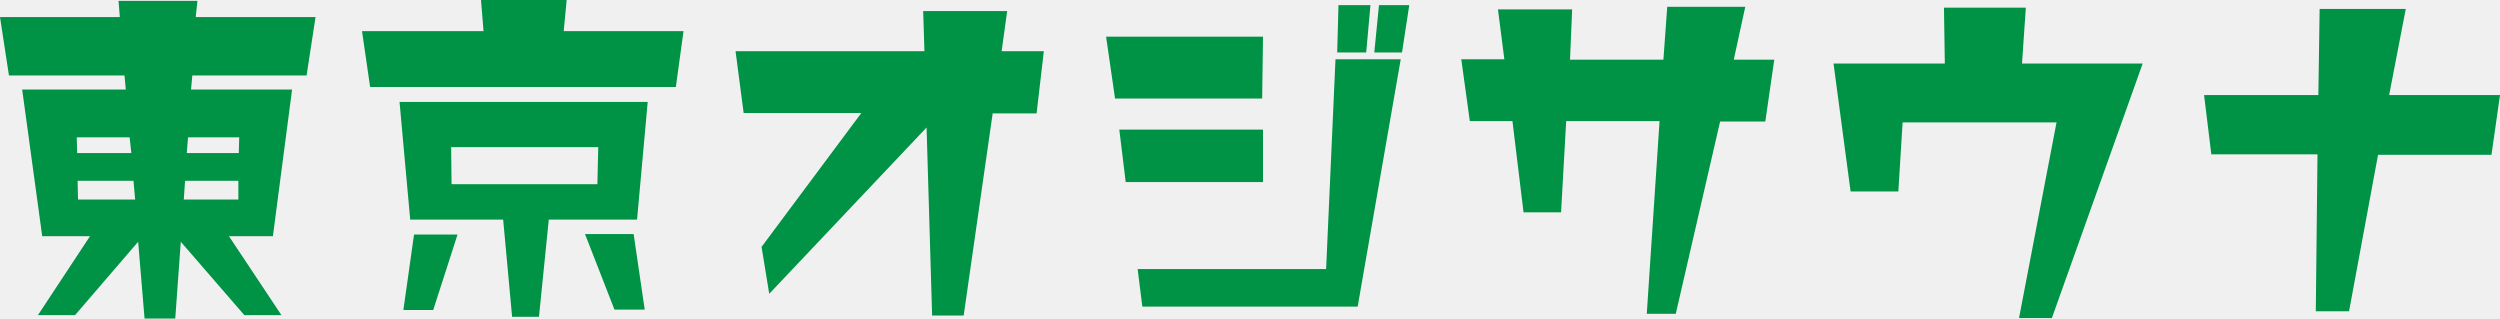
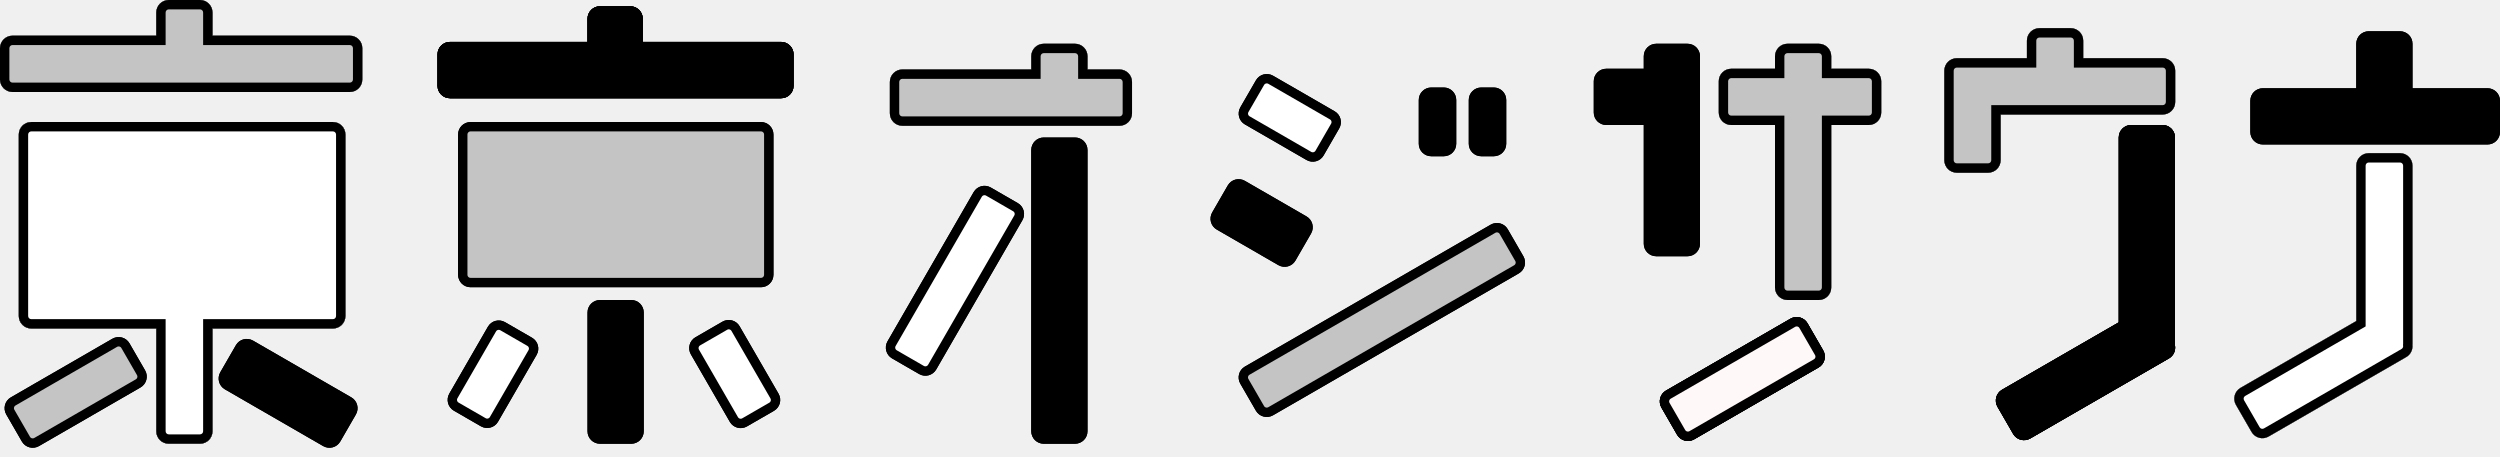
- <svg xmlns="http://www.w3.org/2000/svg" version="1.1" id="レイヤー_1" x="0px" y="0px" viewBox="0 0 586.3 74.7" style="enable-background:new 0 0 586.3 74.7;" xml:space="preserve">
-   <style type="text/css">
- 	.st0{fill:#009245;}
- </style>
-   <g>
-     <path class="st0" d="M71.9,17.7H45.1L44.8,21h23.7L64,55.4H53.7l12.3,18.5h-8.7L42.4,56.7l-1.3,18h-7.2l-1.5-18L17.6,73.9H8.9   l12.2-18.5H9.9L5.2,21h24.3l-0.3-3.3H2.1L0,4h28.1l-0.3-3.8h18.5L45.9,4h28.1L71.9,17.7z M30.4,32.2H18l0.1,3.7h12.7L30.4,32.2z    M31.3,42.4H18.2l0.1,4.4h13.4L31.3,42.4z M43.4,42.4l-0.3,4.4h12.8v-4.4H43.4z M44.1,32.2l-0.3,3.7H56l0.1-3.7H44.1z" />
-     <path class="st0" d="M84.9,7.3h28.5L112.8,0h20.1l-0.7,7.3h28.1l-1.8,13.1H86.8L84.9,7.3z M151.9,23.9l-2.5,27.6h-20.7l-2.3,22.8   h-6.3l-2.1-22.8H96.2l-2.5-27.6H151.9z M94.6,72.7l2.5-17.7h10.2l-5.7,17.7H94.6z M140.3,34.5h-34.5l0.1,8.7h34.2L140.3,34.5z    M148.6,54.9l2.6,17.7h-7.1l-6.9-17.7H148.6z" />
-     <path class="st0" d="M243.1,26.6h-10.3L226,74h-7.4l-1.3-44.1l-36.9,39l-1.8-11l23.4-31.4h-27.6L172.5,12h44.3l-0.3-9.4h19.7   l-1.3,9.4h9.9L243.1,26.6z" />
-     <path class="st0" d="M296,23.1h-34.5l-2.1-14.5h36.8L296,23.1z M264,42.7l-1.5-12.3h33.7v12.3H264z M318.4,71.9h-50.5l-1.1-8.8   h44.2l2.2-49.2h15.3L318.4,71.9z M320.4,12.3h-6.8l0.3-11.1h7.5L320.4,12.3z M328.8,12.3h-6.5l1.1-11.1h7.1L328.8,12.3z" />
-     <path class="st0" d="M414,28.5h-10.6L393,73.6h-6.8l3-45.2h-21.9l-1.2,21.4h-8.8l-2.6-21.4h-10l-2-14.5h10.1l-1.5-11.7h17.4   L368.2,14h21.9L391,1.6h18.3L406.6,14h9.5L414,28.5z" />
-     <path class="st0" d="M481.2,74.6h-7.7l8.8-45.9h-36.1l-1,16.2H434L430,14.9h26.1l-0.2-13.1h19.2l-0.9,13.1h28.3L481.2,74.6z" />
-     <path class="st0" d="M584.3,36.3h-26.6L550.9,73h-7.8l0.4-36.8h-24.9l-1.7-13.9h26.8l0.3-20.2h20.2l-3.9,20.2h26L584.3,36.3z" />
-   </g>
+ <svg xmlns="http://www.w3.org/2000/svg" width="400" height="73" viewBox="0 0 400 73" fill="none">
+   <mask id="path-1-inside-1" fill="white">
+     <path fill-rule="evenodd" clip-rule="evenodd" d="M27 0C25.895 0 25 0.895 25 2V5.707H2C0.895 5.707 0 6.602 0 7.707V12.718C0 13.823 0.895 14.718 2 14.718H55.972C57.076 14.718 57.972 13.823 57.972 12.718V7.707C57.972 6.602 57.076 5.707 55.972 5.707H34V2C34 0.895 33.105 0 32 0H27Z" />
+   </mask>
+   <path fill-rule="evenodd" clip-rule="evenodd" d="M27 0C25.895 0 25 0.895 25 2V5.707H2C0.895 5.707 0 6.602 0 7.707V12.718C0 13.823 0.895 14.718 2 14.718H55.972C57.076 14.718 57.972 13.823 57.972 12.718V7.707C57.972 6.602 57.076 5.707 55.972 5.707H34V2C34 0.895 33.105 0 32 0H27Z" fill="#C4C4C4" />
+   <path d="M25 5.707V7.207H26.5V5.707H25ZM34 5.707H32.5V7.207H34V5.707ZM26.5 2C26.5 1.724 26.724 1.5 27 1.5V-1.5C25.067 -1.5 23.5 0.067 23.5 2H26.5ZM26.5 5.707V2H23.5V5.707H26.5ZM2 7.207H25V4.207H2V7.207ZM1.5 7.707C1.5 7.431 1.724 7.207 2 7.207V4.207C0.067 4.207 -1.5 5.774 -1.5 7.707H1.5ZM1.5 12.718V7.707H-1.5V12.718H1.5ZM2 13.218C1.724 13.218 1.5 12.994 1.5 12.718H-1.5C-1.5 14.651 0.067 16.218 2 16.218V13.218ZM55.972 13.218H2V16.218H55.972V13.218ZM56.472 12.718C56.472 12.994 56.248 13.218 55.972 13.218V16.218C57.905 16.218 59.472 14.651 59.472 12.718H56.472ZM56.472 7.707V12.718H59.472V7.707H56.472ZM55.972 7.207C56.248 7.207 56.472 7.431 56.472 7.707H59.472C59.472 5.774 57.905 4.207 55.972 4.207V7.207ZM34 7.207H55.972V4.207H34V7.207ZM32.5 2V5.707H35.5V2H32.5ZM32 1.5C32.276 1.5 32.5 1.724 32.5 2H35.5C35.5 0.067 33.933 -1.5 32 -1.5V1.5ZM27 1.5H32V-1.5H27V1.5Z" fill="black" mask="url(#path-1-inside-1)" />
+   <mask id="path-3-inside-2" fill="white">
+     <path fill-rule="evenodd" clip-rule="evenodd" d="M5.004 19.524C3.899 19.524 3.004 20.42 3.004 21.524V50.565C3.004 51.67 3.899 52.565 5.004 52.565H25V69C25 70.105 25.895 71 27 71H32C33.105 71 34 70.105 34 69V52.565H53.268C54.373 52.565 55.268 51.67 55.268 50.565V21.524C55.268 20.42 54.373 19.524 53.268 19.524H5.004Z" />
+   </mask>
+   <path fill-rule="evenodd" clip-rule="evenodd" d="M5.004 19.524C3.899 19.524 3.004 20.42 3.004 21.524V50.565C3.004 51.67 3.899 52.565 5.004 52.565H25V69C25 70.105 25.895 71 27 71H32C33.105 71 34 70.105 34 69V52.565H53.268C54.373 52.565 55.268 51.67 55.268 50.565V21.524C55.268 20.42 54.373 19.524 53.268 19.524H5.004Z" fill="black" />
+   <path d="M25 52.565H26.5V51.065H25V52.565ZM34 52.565V51.065H32.5V52.565H34ZM4.504 21.524C4.504 21.248 4.728 21.024 5.004 21.024V18.024C3.071 18.024 1.504 19.591 1.504 21.524H4.504ZM4.504 50.565V21.524H1.504V50.565H4.504ZM5.004 51.065C4.728 51.065 4.504 50.841 4.504 50.565H1.504C1.504 52.498 3.071 54.065 5.004 54.065V51.065ZM25 51.065H5.004V54.065H25V51.065ZM26.5 69V52.565H23.5V69H26.5ZM27 69.5C26.724 69.5 26.5 69.276 26.5 69H23.5C23.5 70.933 25.067 72.5 27 72.5V69.5ZM32 69.5H27V72.5H32V69.5ZM32.5 69C32.5 69.276 32.276 69.5 32 69.5V72.5C33.933 72.5 35.5 70.933 35.5 69H32.5ZM32.5 52.565V69H35.5V52.565H32.5ZM53.268 51.065H34V54.065H53.268V51.065ZM53.768 50.565C53.768 50.841 53.544 51.065 53.268 51.065V54.065C55.201 54.065 56.768 52.498 56.768 50.565H53.768ZM53.768 21.524V50.565H56.768V21.524H53.768ZM53.268 21.024C53.544 21.024 53.768 21.248 53.768 21.524H56.768C56.768 19.591 55.201 18.024 53.268 18.024V21.024ZM5.004 21.024H53.268V18.024H5.004V21.024Z" fill="black" mask="url(#path-3-inside-2)" />
+   <mask id="path-5-inside-3" fill="white">
+     <path fill-rule="evenodd" clip-rule="evenodd" d="M174 11.114H179.124C180.229 11.114 181.124 12.009 181.124 13.114V18.125C181.124 19.23 180.229 20.125 179.124 20.125H144.376C143.272 20.125 142.376 19.23 142.376 18.125V13.114C142.376 12.009 143.272 11.114 144.376 11.114H165V9C165 7.895 165.895 7 167 7H172C173.105 7 174 7.895 174 9V11.114Z" />
+   </mask>
+   <path fill-rule="evenodd" clip-rule="evenodd" d="M174 11.114H179.124C180.229 11.114 181.124 12.009 181.124 13.114V18.125C181.124 19.23 180.229 20.125 179.124 20.125H144.376C143.272 20.125 142.376 19.23 142.376 18.125V13.114C142.376 12.009 143.272 11.114 144.376 11.114H165V9C165 7.895 165.895 7 167 7H172C173.105 7 174 7.895 174 9V11.114Z" fill="#C4C4C4" />
+   <path d="M174 11.114H172.5V12.614H174V11.114ZM165 11.114V12.614H166.5V11.114H165ZM174 12.614H179.124V9.614H174V12.614ZM179.124 12.614C179.4 12.614 179.624 12.838 179.624 13.114H182.624C182.624 11.181 181.057 9.614 179.124 9.614V12.614ZM179.624 13.114V18.125H182.624V13.114H179.624ZM179.624 18.125C179.624 18.401 179.4 18.625 179.124 18.625V21.625C181.057 21.625 182.624 20.058 182.624 18.125H179.624ZM179.124 18.625H144.376V21.625H179.124V18.625ZM144.376 18.625C144.1 18.625 143.876 18.401 143.876 18.125H140.876C140.876 20.058 142.443 21.625 144.376 21.625V18.625ZM143.876 18.125V13.114H140.876V18.125H143.876ZM143.876 13.114C143.876 12.838 144.1 12.614 144.376 12.614V9.614C142.443 9.614 140.876 11.181 140.876 13.114H143.876ZM144.376 12.614H165V9.614H144.376V12.614ZM166.5 11.114V9H163.5V11.114H166.5ZM166.5 9C166.5 8.724 166.724 8.5 167 8.5V5.5C165.067 5.5 163.5 7.067 163.5 9H166.5ZM167 8.5H172V5.5H167V8.5ZM172 8.5C172.276 8.5 172.5 8.724 172.5 9H175.5C175.5 7.067 173.933 5.5 172 5.5V8.5ZM172.5 9V11.114H175.5V9H172.5Z" fill="black" mask="url(#path-5-inside-3)" />
+   <rect x="165.75" y="70.25" width="47.5" height="7.5" rx="1.25" transform="rotate(-90 165.75 70.25)" fill="black" stroke="black" stroke-width="1.5" />
+   <mask id="path-8-inside-4" fill="white">
+     <path fill-rule="evenodd" clip-rule="evenodd" d="M284 46C284 47.105 284.895 48 286 48H291C292.105 48 293 47.105 293 46V20H299C300.105 20 301 19.105 301 18V13C301 11.895 300.105 11 299 11H293V9C293 7.895 292.105 7 291 7H286C284.895 7 284 7.895 284 9V11H277C275.895 11 275 11.895 275 13V18C275 19.105 275.895 20 277 20H284V46Z" />
+   </mask>
+   <path fill-rule="evenodd" clip-rule="evenodd" d="M284 46C284 47.105 284.895 48 286 48H291C292.105 48 293 47.105 293 46V20H299C300.105 20 301 19.105 301 18V13C301 11.895 300.105 11 299 11H293V9C293 7.895 292.105 7 291 7H286C284.895 7 284 7.895 284 9V11H277C275.895 11 275 11.895 275 13V18C275 19.105 275.895 20 277 20H284V46Z" fill="#C4C4C4" />
+   <path d="M293 20V18.5H291.5V20H293ZM293 11H291.5V12.5H293V11ZM284 11V12.5H285.5V11H284ZM284 20H285.5V18.5H284V20ZM286 46.5C285.724 46.5 285.5 46.276 285.5 46H282.5C282.5 47.933 284.067 49.5 286 49.5V46.5ZM291 46.5H286V49.5H291V46.5ZM291.5 46C291.5 46.276 291.276 46.5 291 46.5V49.5C292.933 49.5 294.5 47.933 294.5 46H291.5ZM291.5 20V46H294.5V20H291.5ZM299 18.5H293V21.5H299V18.5ZM299.5 18C299.5 18.276 299.276 18.5 299 18.5V21.5C300.933 21.5 302.5 19.933 302.5 18H299.5ZM299.5 13V18H302.5V13H299.5ZM299 12.5C299.276 12.5 299.5 12.724 299.5 13H302.5C302.5 11.067 300.933 9.5 299 9.5V12.5ZM293 12.5H299V9.5H293V12.5ZM291.5 9V11H294.5V9H291.5ZM291 8.5C291.276 8.5 291.5 8.724 291.5 9H294.5C294.5 7.067 292.933 5.5 291 5.5V8.5ZM286 8.5H291V5.5H286V8.5ZM285.5 9C285.5 8.724 285.724 8.5 286 8.5V5.5C284.067 5.5 282.5 7.067 282.5 9H285.5ZM285.5 11V9H282.5V11H285.5ZM277 12.5H284V9.5H277V12.5ZM276.5 13C276.5 12.724 276.724 12.5 277 12.5V9.5C275.067 9.5 273.5 11.067 273.5 13H276.5ZM276.5 18V13H273.5V18H276.5ZM277 18.5C276.724 18.5 276.5 18.276 276.5 18H273.5C273.5 19.933 275.067 21.5 277 21.5V18.5ZM284 18.5H277V21.5H284V18.5ZM285.5 46V20H282.5V46H285.5Z" fill="black" mask="url(#path-8-inside-4)" />
+   <rect x="255.75" y="11.75" width="12.5" height="7.5" rx="1.25" fill="black" stroke="black" stroke-width="1.5" />
+   <rect x="263.75" y="40.25" width="32.5" height="7.5" rx="1.25" transform="rotate(-90 263.75 40.25)" fill="black" stroke="black" stroke-width="1.5" />
+   <rect x="197.722" y="28.959" width="13.886" height="7.5" rx="1.25" transform="rotate(30 197.722 28.9591)" fill="black" stroke="black" stroke-width="1.5" />
+   <rect x="202.227" y="12.138" width="13.886" height="7.5" rx="1.25" transform="rotate(30 202.227 12.1383)" fill="white" stroke="black" stroke-width="1.5" />
+   <mask id="path-14-inside-5" fill="white">
+     <path fill-rule="evenodd" clip-rule="evenodd" d="M326.288 18.323C326.294 18.323 326.3 18.323 326.306 18.323H331.317C331.323 18.323 331.329 18.323 331.335 18.323H346.036C347.14 18.323 348.036 17.427 348.036 16.323V11.312C348.036 10.207 347.14 9.311 346.036 9.311H333.317V6.506C333.317 5.401 332.422 4.506 331.317 4.506H326.306C325.202 4.506 324.306 5.401 324.306 6.506V9.311H313.09C311.985 9.311 311.09 10.207 311.09 11.312V11.312V16.323V25.634C311.09 26.739 311.985 27.634 313.09 27.634H318.101C319.206 27.634 320.101 26.739 320.101 25.634V18.323H326.288Z" />
+   </mask>
+   <path fill-rule="evenodd" clip-rule="evenodd" d="M326.288 18.323C326.294 18.323 326.3 18.323 326.306 18.323H331.317C331.323 18.323 331.329 18.323 331.335 18.323H346.036C347.14 18.323 348.036 17.427 348.036 16.323V11.312C348.036 10.207 347.14 9.311 346.036 9.311H333.317V6.506C333.317 5.401 332.422 4.506 331.317 4.506H326.306C325.202 4.506 324.306 5.401 324.306 6.506V9.311H313.09C311.985 9.311 311.09 10.207 311.09 11.312V11.312V16.323V25.634C311.09 26.739 311.985 27.634 313.09 27.634H318.101C319.206 27.634 320.101 26.739 320.101 25.634V18.323H326.288Z" fill="#C4C4C4" />
+   <path d="M326.288 18.323L326.301 16.823H326.288V18.323ZM331.335 18.323V16.823L331.322 16.823L331.335 18.323ZM333.317 9.311H331.817V10.812H333.317V9.311ZM324.306 9.311V10.812H325.806V9.311H324.306ZM320.101 18.323V16.823H318.601V18.323H320.101ZM326.306 16.823C326.305 16.823 326.303 16.823 326.301 16.823L326.275 19.823C326.286 19.823 326.296 19.823 326.306 19.823V16.823ZM331.317 16.823H326.306V19.823H331.317V16.823ZM331.322 16.823C331.321 16.823 331.319 16.823 331.317 16.823V19.823C331.328 19.823 331.338 19.823 331.348 19.823L331.322 16.823ZM331.335 19.823H346.036V16.823H331.335V19.823ZM346.036 19.823C347.969 19.823 349.536 18.256 349.536 16.323H346.536C346.536 16.599 346.312 16.823 346.036 16.823V19.823ZM349.536 16.323V11.312H346.536V16.323H349.536ZM349.536 11.312C349.536 9.378 347.969 7.811 346.036 7.811V10.812C346.312 10.812 346.536 11.035 346.536 11.312H349.536ZM346.036 7.811H333.317V10.812H346.036V7.811ZM331.817 6.506V9.311H334.817V6.506H331.817ZM331.317 6.006C331.593 6.006 331.817 6.229 331.817 6.506H334.817C334.817 4.573 333.25 3.006 331.317 3.006V6.006ZM326.306 6.006H331.317V3.006H326.306V6.006ZM325.806 6.506C325.806 6.229 326.03 6.006 326.306 6.006V3.006C324.373 3.006 322.806 4.573 322.806 6.506H325.806ZM325.806 9.311V6.506H322.806V9.311H325.806ZM324.306 7.811H313.09V10.812H324.306V7.811ZM313.09 7.811C311.157 7.811 309.59 9.378 309.59 11.312H312.59C312.59 11.035 312.814 10.812 313.09 10.812V7.811ZM309.59 11.312V11.312H312.59V11.312H309.59ZM309.59 11.312V16.323H312.59V11.312H309.59ZM309.59 16.323V25.634H312.59V16.323H309.59ZM309.59 25.634C309.59 27.567 311.157 29.134 313.09 29.134V26.134C312.814 26.134 312.59 25.91 312.59 25.634H309.59ZM313.09 29.134H318.101V26.134H313.09V29.134ZM318.101 29.134C320.034 29.134 321.601 27.567 321.601 25.634H318.601C318.601 25.91 318.377 26.134 318.101 26.134V29.134ZM321.601 25.634V18.323H318.601V25.634H321.601ZM320.101 19.823H326.288V16.823H320.101V19.823Z" fill="black" mask="url(#path-14-inside-5)" />
+   <rect x="142.025" y="56.072" width="30.077" height="7.5" rx="1.25" transform="rotate(-60 142.025 56.0717)" fill="white" stroke="black" stroke-width="1.5" />
+   <rect x="265.857" y="63.764" width="25.486" height="7.511" rx="1.25" transform="rotate(-30 265.857 63.7643)" fill="black" stroke="black" stroke-width="1.5" />
+   <rect x="265.857" y="63.764" width="25.486" height="7.5" rx="1.25" transform="rotate(-30 265.857 63.7643)" fill="#FFF8F8" stroke="black" stroke-width="1.5" />
+   <rect x="198.472" y="59.929" width="47.915" height="7.5" rx="1.25" transform="rotate(-30 198.472 59.9295)" fill="#C4C4C4" stroke="black" stroke-width="1.5" />
+   <mask id="path-20-inside-6" fill="white">
+     <path fill-rule="evenodd" clip-rule="evenodd" d="M347.988 55.218C348.154 56.037 347.791 56.906 347.027 57.347L324.837 70.158C323.88 70.711 322.657 70.383 322.105 69.426L319.599 65.087C319.047 64.13 319.375 62.907 320.331 62.355L339 51.576V22C339 20.895 339.895 20 341 20H346C347.105 20 348 20.895 348 22V55C348 55.074 347.996 55.146 347.988 55.218Z" />
+   </mask>
+   <path fill-rule="evenodd" clip-rule="evenodd" d="M347.988 55.218C348.154 56.037 347.791 56.906 347.027 57.347L324.837 70.158C323.88 70.711 322.657 70.383 322.105 69.426L319.599 65.087C319.047 64.13 319.375 62.907 320.331 62.355L339 51.576V22C339 20.895 339.895 20 341 20H346C347.105 20 348 20.895 348 22V55C348 55.074 347.996 55.146 347.988 55.218Z" fill="black" />
+   <path d="M347.988 55.218L346.497 55.056L346.472 55.288L346.518 55.516L347.988 55.218ZM347.027 57.347L346.277 56.047L346.277 56.047L347.027 57.347ZM324.837 70.158L325.587 71.457L325.587 71.457L324.837 70.158ZM322.105 69.426L323.404 68.676L323.404 68.676L322.105 69.426ZM319.599 65.087L318.3 65.837L318.3 65.837L319.599 65.087ZM320.331 62.355L321.081 63.654L321.081 63.654L320.331 62.355ZM339 51.576L339.75 52.875L340.5 52.442V51.576H339ZM346.518 55.516C346.56 55.722 346.466 55.938 346.277 56.047L347.777 58.646C349.116 57.873 349.748 56.352 349.458 54.92L346.518 55.516ZM346.277 56.047L324.087 68.859L325.587 71.457L347.777 58.646L346.277 56.047ZM324.087 68.859C323.848 68.997 323.542 68.915 323.404 68.676L320.806 70.176C321.772 71.85 323.913 72.424 325.587 71.457L324.087 68.859ZM323.404 68.676L320.898 64.337L318.3 65.837L320.806 70.176L323.404 68.676ZM320.898 64.337C320.76 64.097 320.842 63.792 321.081 63.654L319.581 61.056C317.907 62.022 317.334 64.162 318.3 65.837L320.898 64.337ZM321.081 63.654L339.75 52.875L338.25 50.277L319.581 61.056L321.081 63.654ZM340.5 51.576V22H337.5V51.576H340.5ZM340.5 22C340.5 21.724 340.724 21.5 341 21.5V18.5C339.067 18.5 337.5 20.067 337.5 22H340.5ZM341 21.5H346V18.5H341V21.5ZM346 21.5C346.276 21.5 346.5 21.724 346.5 22H349.5C349.5 20.067 347.933 18.5 346 18.5V21.5ZM346.5 22V55H349.5V22H346.5ZM346.5 55C346.5 55.02 346.499 55.038 346.497 55.056L349.48 55.38C349.493 55.255 349.5 55.128 349.5 55H346.5Z" fill="black" mask="url(#path-20-inside-6)" />
+   <rect x="360.801" y="14.868" width="38.449" height="7.5" rx="1.25" fill="black" stroke="black" stroke-width="1.5" />
+   <rect x="377.75" y="19.25" width="13.5" height="7.5" rx="1.25" transform="rotate(-90 377.75 19.25)" fill="black" stroke="black" stroke-width="1.5" />
+   <mask id="path-24-inside-7" fill="white">
+     <path fill-rule="evenodd" clip-rule="evenodd" d="M377 51.361V26.5C377 25.395 377.895 24.5 379 24.5H384C385.105 24.5 386 25.395 386 26.5V55C386 55.063 385.997 55.125 385.991 55.186C386.073 55.949 385.71 56.724 385.002 57.133L362.979 69.848C362.022 70.401 360.799 70.073 360.247 69.116L357.747 64.786C357.194 63.83 357.522 62.606 358.479 62.054L377 51.361Z" />
+   </mask>
+   <path fill-rule="evenodd" clip-rule="evenodd" d="M377 51.361V26.5C377 25.395 377.895 24.5 379 24.5H384C385.105 24.5 386 25.395 386 26.5V55C386 55.063 385.997 55.125 385.991 55.186C386.073 55.949 385.71 56.724 385.002 57.133L362.979 69.848C362.022 70.401 360.799 70.073 360.247 69.116L357.747 64.786C357.194 63.83 357.522 62.606 358.479 62.054L377 51.361Z" fill="#C4C4C4" />
+   <path d="M377 51.361L377.75 52.66L378.5 52.227V51.361H377ZM385.991 55.186L384.498 55.048L384.484 55.197L384.5 55.346L385.991 55.186ZM385.002 57.133L384.252 55.834L384.252 55.834L385.002 57.133ZM362.979 69.848L363.729 71.147L363.729 71.147L362.979 69.848ZM360.247 69.116L358.948 69.866L358.948 69.866L360.247 69.116ZM357.747 64.786L359.046 64.036L359.046 64.036L357.747 64.786ZM358.479 62.054L359.229 63.353L359.229 63.353L358.479 62.054ZM378.5 51.361V26.5H375.5V51.361H378.5ZM378.5 26.5C378.5 26.224 378.724 26 379 26V23C377.067 23 375.5 24.567 375.5 26.5H378.5ZM379 26H384V23H379V26ZM384 26C384.276 26 384.5 26.224 384.5 26.5H387.5C387.5 24.567 385.933 23 384 23V26ZM384.5 26.5V55H387.5V26.5H384.5ZM384.5 55C384.5 55.017 384.499 55.033 384.498 55.048L387.485 55.324C387.495 55.217 387.5 55.109 387.5 55H384.5ZM384.5 55.346C384.521 55.541 384.427 55.733 384.252 55.834L385.752 58.432C386.992 57.716 387.626 56.358 387.483 55.026L384.5 55.346ZM384.252 55.834L362.229 68.549L363.729 71.147L385.752 58.432L384.252 55.834ZM362.229 68.549C361.989 68.688 361.684 68.606 361.546 68.366L358.948 69.866C359.914 71.54 362.055 72.114 363.729 71.147L362.229 68.549ZM361.546 68.366L359.046 64.036L356.448 65.536L358.948 69.866L361.546 68.366ZM359.046 64.036C358.908 63.797 358.989 63.491 359.229 63.353L357.729 60.755C356.055 61.722 355.481 63.862 356.448 65.536L359.046 64.036ZM359.229 63.353L377.75 52.66L376.25 50.062L357.729 60.755L359.229 63.353Z" fill="black" mask="url(#path-24-inside-7)" />
+   <rect x="227.75" y="14.75" width="4.5" height="9.5" rx="1.25" fill="black" stroke="black" stroke-width="1.5" />
+   <rect x="235.75" y="14.75" width="4.5" height="9.5" rx="1.25" fill="black" stroke="black" stroke-width="1.5" />
+   <rect x="94.75" y="48.75" width="7.5" height="21.5" rx="1.25" fill="#C4C4C4" stroke="black" stroke-width="1.5" />
+   <rect x="74.041" y="20.274" width="48.962" height="24.933" rx="1.25" fill="#C4C4C4" stroke="black" stroke-width="1.5" />
+   <rect x="39.021" y="54.521" width="20.667" height="7.5" rx="1.25" transform="rotate(30 39.0213 54.5213)" fill="white" stroke="black" stroke-width="1.5" />
+   <rect x="1.025" y="64.854" width="21.265" height="7.5" rx="1.25" transform="rotate(-30 1.02452 64.8544)" fill="#C4C4C4" stroke="black" stroke-width="1.5" />
+   <rect x="117.058" y="51.487" width="14.975" height="7.5" rx="1.25" transform="rotate(60 117.058 51.4869)" fill="black" stroke="black" stroke-width="1.5" />
+   <rect x="71.912" y="64.435" width="14.86" height="7.5" rx="1.25" transform="rotate(-60 71.9125 64.435)" fill="white" stroke="black" stroke-width="1.5" />
+   <mask id="path-34-inside-8" fill="white">
+     <path fill-rule="evenodd" clip-rule="evenodd" d="M96 1C94.895 1 94 1.895 94 3V6.707H72C70.895 6.707 70 7.602 70 8.707V13.718C70 14.823 70.895 15.718 72 15.718H124.972C126.076 15.718 126.972 14.823 126.972 13.718V8.707C126.972 7.602 126.076 6.707 124.972 6.707H102.845V3C102.845 1.895 101.949 1 100.845 1H96Z" />
+   </mask>
+   <path fill-rule="evenodd" clip-rule="evenodd" d="M96 1C94.895 1 94 1.895 94 3V6.707H72C70.895 6.707 70 7.602 70 8.707V13.718C70 14.823 70.895 15.718 72 15.718H124.972C126.076 15.718 126.972 14.823 126.972 13.718V8.707C126.972 7.602 126.076 6.707 124.972 6.707H102.845V3C102.845 1.895 101.949 1 100.845 1H96Z" fill="black" />
+   <path d="M94 6.707V8.207H95.5V6.707H94ZM102.845 6.707H101.345V8.207H102.845V6.707ZM95.5 3C95.5 2.724 95.724 2.5 96 2.5V-0.5C94.067 -0.5 92.5 1.067 92.5 3H95.5ZM95.5 6.707V3H92.5V6.707H95.5ZM72 8.207H94V5.207H72V8.207ZM71.5 8.707C71.5 8.431 71.724 8.207 72 8.207V5.207C70.067 5.207 68.5 6.774 68.5 8.707H71.5ZM71.5 13.718V8.707H68.5V13.718H71.5ZM72 14.218C71.724 14.218 71.5 13.994 71.5 13.718H68.5C68.5 15.651 70.067 17.218 72 17.218V14.218ZM124.972 14.218H72V17.218H124.972V14.218ZM125.472 13.718C125.472 13.994 125.248 14.218 124.972 14.218V17.218C126.905 17.218 128.472 15.651 128.472 13.718H125.472ZM125.472 8.707V13.718H128.472V8.707H125.472ZM124.972 8.207C125.248 8.207 125.472 8.431 125.472 8.707H128.472C128.472 6.774 126.905 5.207 124.972 5.207V8.207ZM102.845 8.207H124.972V5.207H102.845V8.207ZM101.345 3V6.707H104.345V3H101.345ZM100.845 2.5C101.121 2.5 101.345 2.724 101.345 3H104.345C104.345 1.067 102.778 -0.5 100.845 -0.5V2.5ZM96 2.5H100.845V-0.5H96V2.5Z" fill="black" mask="url(#path-34-inside-8)" />
+   <mask id="path-36-inside-9" fill="white">
+     <path fill-rule="evenodd" clip-rule="evenodd" d="M27 0C25.895 0 25 0.895 25 2V5.707H2C0.895 5.707 0 6.602 0 7.707V12.718C0 13.823 0.895 14.718 2 14.718H55.972C57.076 14.718 57.972 13.823 57.972 12.718V7.707C57.972 6.602 57.076 5.707 55.972 5.707H34V2C34 0.895 33.105 0 32 0H27Z" />
+   </mask>
+   <path fill-rule="evenodd" clip-rule="evenodd" d="M27 0C25.895 0 25 0.895 25 2V5.707H2C0.895 5.707 0 6.602 0 7.707V12.718C0 13.823 0.895 14.718 2 14.718H55.972C57.076 14.718 57.972 13.823 57.972 12.718V7.707C57.972 6.602 57.076 5.707 55.972 5.707H34V2C34 0.895 33.105 0 32 0H27Z" fill="#C4C4C4" />
+   <path d="M25 5.707V7.207H26.5V5.707H25ZM34 5.707H32.5V7.207H34V5.707ZM26.5 2C26.5 1.724 26.724 1.5 27 1.5V-1.5C25.067 -1.5 23.5 0.067 23.5 2H26.5ZM26.5 5.707V2H23.5V5.707H26.5ZM2 7.207H25V4.207H2V7.207ZM1.5 7.707C1.5 7.431 1.724 7.207 2 7.207V4.207C0.067 4.207 -1.5 5.774 -1.5 7.707H1.5ZM1.5 12.718V7.707H-1.5V12.718H1.5ZM2 13.218C1.724 13.218 1.5 12.994 1.5 12.718H-1.5C-1.5 14.651 0.067 16.218 2 16.218V13.218ZM55.972 13.218H2V16.218H55.972V13.218ZM56.472 12.718C56.472 12.994 56.248 13.218 55.972 13.218V16.218C57.905 16.218 59.472 14.651 59.472 12.718H56.472ZM56.472 7.707V12.718H59.472V7.707H56.472ZM55.972 7.207C56.248 7.207 56.472 7.431 56.472 7.707H59.472C59.472 5.774 57.905 4.207 55.972 4.207V7.207ZM34 7.207H55.972V4.207H34V7.207ZM32.5 2V5.707H35.5V2H32.5ZM32 1.5C32.276 1.5 32.5 1.724 32.5 2H35.5C35.5 0.067 33.933 -1.5 32 -1.5V1.5ZM27 1.5H32V-1.5H27V1.5Z" fill="black" mask="url(#path-36-inside-9)" />
+   <mask id="path-38-inside-10" fill="white">
+     <path fill-rule="evenodd" clip-rule="evenodd" d="M5.004 19.524C3.899 19.524 3.004 20.42 3.004 21.524V50.565C3.004 51.67 3.899 52.565 5.004 52.565H25V69C25 70.105 25.895 71 27 71H32C33.105 71 34 70.105 34 69V52.565H53.268C54.373 52.565 55.268 51.67 55.268 50.565V21.524C55.268 20.42 54.373 19.524 53.268 19.524H5.004Z" />
+   </mask>
+   <path fill-rule="evenodd" clip-rule="evenodd" d="M5.004 19.524C3.899 19.524 3.004 20.42 3.004 21.524V50.565C3.004 51.67 3.899 52.565 5.004 52.565H25V69C25 70.105 25.895 71 27 71H32C33.105 71 34 70.105 34 69V52.565H53.268C54.373 52.565 55.268 51.67 55.268 50.565V21.524C55.268 20.42 54.373 19.524 53.268 19.524H5.004Z" fill="white" />
+   <path d="M25 52.565H26.5V51.065H25V52.565ZM34 52.565V51.065H32.5V52.565H34ZM4.504 21.524C4.504 21.248 4.728 21.024 5.004 21.024V18.024C3.071 18.024 1.504 19.591 1.504 21.524H4.504ZM4.504 50.565V21.524H1.504V50.565H4.504ZM5.004 51.065C4.728 51.065 4.504 50.841 4.504 50.565H1.504C1.504 52.498 3.071 54.065 5.004 54.065V51.065ZM25 51.065H5.004V54.065H25V51.065ZM26.5 69V52.565H23.5V69H26.5ZM27 69.5C26.724 69.5 26.5 69.276 26.5 69H23.5C23.5 70.933 25.067 72.5 27 72.5V69.5ZM32 69.5H27V72.5H32V69.5ZM32.5 69C32.5 69.276 32.276 69.5 32 69.5V72.5C33.933 72.5 35.5 70.933 35.5 69H32.5ZM32.5 52.565V69H35.5V52.565H32.5ZM53.268 51.065H34V54.065H53.268V51.065ZM53.768 50.565C53.768 50.841 53.544 51.065 53.268 51.065V54.065C55.201 54.065 56.768 52.498 56.768 50.565H53.768ZM53.768 21.524V50.565H56.768V21.524H53.768ZM53.268 21.024C53.544 21.024 53.768 21.248 53.768 21.524H56.768C56.768 19.591 55.201 18.024 53.268 18.024V21.024ZM5.004 21.024H53.268V18.024H5.004V21.024Z" fill="black" mask="url(#path-38-inside-10)" />
+   <mask id="path-40-inside-11" fill="white">
+     <path fill-rule="evenodd" clip-rule="evenodd" d="M174 11.114H179.124C180.229 11.114 181.124 12.009 181.124 13.114V18.125C181.124 19.23 180.229 20.125 179.124 20.125H144.376C143.272 20.125 142.376 19.23 142.376 18.125V13.114C142.376 12.009 143.272 11.114 144.376 11.114H165V9C165 7.895 165.895 7 167 7H172C173.105 7 174 7.895 174 9V11.114Z" />
+   </mask>
+   <path fill-rule="evenodd" clip-rule="evenodd" d="M174 11.114H179.124C180.229 11.114 181.124 12.009 181.124 13.114V18.125C181.124 19.23 180.229 20.125 179.124 20.125H144.376C143.272 20.125 142.376 19.23 142.376 18.125V13.114C142.376 12.009 143.272 11.114 144.376 11.114H165V9C165 7.895 165.895 7 167 7H172C173.105 7 174 7.895 174 9V11.114Z" fill="#C4C4C4" />
+   <path d="M174 11.114H172.5V12.614H174V11.114ZM165 11.114V12.614H166.5V11.114H165ZM174 12.614H179.124V9.614H174V12.614ZM179.124 12.614C179.4 12.614 179.624 12.838 179.624 13.114H182.624C182.624 11.181 181.057 9.614 179.124 9.614V12.614ZM179.624 13.114V18.125H182.624V13.114H179.624ZM179.624 18.125C179.624 18.401 179.4 18.625 179.124 18.625V21.625C181.057 21.625 182.624 20.058 182.624 18.125H179.624ZM179.124 18.625H144.376V21.625H179.124V18.625ZM144.376 18.625C144.1 18.625 143.876 18.401 143.876 18.125H140.876C140.876 20.058 142.443 21.625 144.376 21.625V18.625ZM143.876 18.125V13.114H140.876V18.125H143.876ZM143.876 13.114C143.876 12.838 144.1 12.614 144.376 12.614V9.614C142.443 9.614 140.876 11.181 140.876 13.114H143.876ZM144.376 12.614H165V9.614H144.376V12.614ZM166.5 11.114V9H163.5V11.114H166.5ZM166.5 9C166.5 8.724 166.724 8.5 167 8.5V5.5C165.067 5.5 163.5 7.067 163.5 9H166.5ZM167 8.5H172V5.5H167V8.5ZM172 8.5C172.276 8.5 172.5 8.724 172.5 9H175.5C175.5 7.067 173.933 5.5 172 5.5V8.5ZM172.5 9V11.114H175.5V9H172.5Z" fill="black" mask="url(#path-40-inside-11)" />
+   <rect x="165.75" y="70.25" width="47.5" height="7.5" rx="1.25" transform="rotate(-90 165.75 70.25)" fill="black" stroke="black" stroke-width="1.5" />
+   <mask id="path-43-inside-12" fill="white">
+     <path fill-rule="evenodd" clip-rule="evenodd" d="M284 46C284 47.105 284.895 48 286 48H291C292.105 48 293 47.105 293 46V20H299C300.105 20 301 19.105 301 18V13C301 11.895 300.105 11 299 11H293V9C293 7.895 292.105 7 291 7H286C284.895 7 284 7.895 284 9V11H277C275.895 11 275 11.895 275 13V18C275 19.105 275.895 20 277 20H284V46Z" />
+   </mask>
+   <path fill-rule="evenodd" clip-rule="evenodd" d="M284 46C284 47.105 284.895 48 286 48H291C292.105 48 293 47.105 293 46V20H299C300.105 20 301 19.105 301 18V13C301 11.895 300.105 11 299 11H293V9C293 7.895 292.105 7 291 7H286C284.895 7 284 7.895 284 9V11H277C275.895 11 275 11.895 275 13V18C275 19.105 275.895 20 277 20H284V46Z" fill="#C4C4C4" />
+   <path d="M293 20V18.5H291.5V20H293ZM293 11H291.5V12.5H293V11ZM284 11V12.5H285.5V11H284ZM284 20H285.5V18.5H284V20ZM286 46.5C285.724 46.5 285.5 46.276 285.5 46H282.5C282.5 47.933 284.067 49.5 286 49.5V46.5ZM291 46.5H286V49.5H291V46.5ZM291.5 46C291.5 46.276 291.276 46.5 291 46.5V49.5C292.933 49.5 294.5 47.933 294.5 46H291.5ZM291.5 20V46H294.5V20H291.5ZM299 18.5H293V21.5H299V18.5ZM299.5 18C299.5 18.276 299.276 18.5 299 18.5V21.5C300.933 21.5 302.5 19.933 302.5 18H299.5ZM299.5 13V18H302.5V13H299.5ZM299 12.5C299.276 12.5 299.5 12.724 299.5 13H302.5C302.5 11.067 300.933 9.5 299 9.5V12.5ZM293 12.5H299V9.5H293V12.5ZM291.5 9V11H294.5V9H291.5ZM291 8.5C291.276 8.5 291.5 8.724 291.5 9H294.5C294.5 7.067 292.933 5.5 291 5.5V8.5ZM286 8.5H291V5.5H286V8.5ZM285.5 9C285.5 8.724 285.724 8.5 286 8.5V5.5C284.067 5.5 282.5 7.067 282.5 9H285.5ZM285.5 11V9H282.5V11H285.5ZM277 12.5H284V9.5H277V12.5ZM276.5 13C276.5 12.724 276.724 12.5 277 12.5V9.5C275.067 9.5 273.5 11.067 273.5 13H276.5ZM276.5 18V13H273.5V18H276.5ZM277 18.5C276.724 18.5 276.5 18.276 276.5 18H273.5C273.5 19.933 275.067 21.5 277 21.5V18.5ZM284 18.5H277V21.5H284V18.5ZM285.5 46V20H282.5V46H285.5Z" fill="black" mask="url(#path-43-inside-12)" />
+   <rect x="255.75" y="11.75" width="12.5" height="7.5" rx="1.25" fill="black" stroke="black" stroke-width="1.5" />
+   <rect x="263.75" y="40.25" width="32.5" height="7.5" rx="1.25" transform="rotate(-90 263.75 40.25)" fill="black" stroke="black" stroke-width="1.5" />
+   <rect x="197.722" y="28.959" width="13.886" height="7.5" rx="1.25" transform="rotate(30 197.722 28.9591)" fill="black" stroke="black" stroke-width="1.5" />
+   <rect x="202.227" y="12.138" width="13.886" height="7.5" rx="1.25" transform="rotate(30 202.227 12.1383)" fill="white" stroke="black" stroke-width="1.5" />
+   <mask id="path-49-inside-13" fill="white">
+     <path fill-rule="evenodd" clip-rule="evenodd" d="M326.288 18.323C326.294 18.323 326.3 18.323 326.306 18.323H331.317C331.323 18.323 331.329 18.323 331.335 18.323H346.036C347.14 18.323 348.036 17.427 348.036 16.323V11.312C348.036 10.207 347.14 9.311 346.036 9.311H333.317V6.506C333.317 5.401 332.422 4.506 331.317 4.506H326.306C325.202 4.506 324.306 5.401 324.306 6.506V9.311H313.09C311.985 9.311 311.09 10.207 311.09 11.312V11.312V16.323V25.634C311.09 26.739 311.985 27.634 313.09 27.634H318.101C319.206 27.634 320.101 26.739 320.101 25.634V18.323H326.288Z" />
+   </mask>
+   <path fill-rule="evenodd" clip-rule="evenodd" d="M326.288 18.323C326.294 18.323 326.3 18.323 326.306 18.323H331.317C331.323 18.323 331.329 18.323 331.335 18.323H346.036C347.14 18.323 348.036 17.427 348.036 16.323V11.312C348.036 10.207 347.14 9.311 346.036 9.311H333.317V6.506C333.317 5.401 332.422 4.506 331.317 4.506H326.306C325.202 4.506 324.306 5.401 324.306 6.506V9.311H313.09C311.985 9.311 311.09 10.207 311.09 11.312V11.312V16.323V25.634C311.09 26.739 311.985 27.634 313.09 27.634H318.101C319.206 27.634 320.101 26.739 320.101 25.634V18.323H326.288Z" fill="#C4C4C4" />
+   <path d="M326.288 18.323L326.301 16.823H326.288V18.323ZM331.335 18.323V16.823L331.322 16.823L331.335 18.323ZM333.317 9.311H331.817V10.812H333.317V9.311ZM324.306 9.311V10.812H325.806V9.311H324.306ZM320.101 18.323V16.823H318.601V18.323H320.101ZM326.306 16.823C326.305 16.823 326.303 16.823 326.301 16.823L326.275 19.823C326.286 19.823 326.296 19.823 326.306 19.823V16.823ZM331.317 16.823H326.306V19.823H331.317V16.823ZM331.322 16.823C331.321 16.823 331.319 16.823 331.317 16.823V19.823C331.328 19.823 331.338 19.823 331.348 19.823L331.322 16.823ZM331.335 19.823H346.036V16.823H331.335V19.823ZM346.036 19.823C347.969 19.823 349.536 18.256 349.536 16.323H346.536C346.536 16.599 346.312 16.823 346.036 16.823V19.823ZM349.536 16.323V11.312H346.536V16.323H349.536ZM349.536 11.312C349.536 9.378 347.969 7.811 346.036 7.811V10.812C346.312 10.812 346.536 11.035 346.536 11.312H349.536ZM346.036 7.811H333.317V10.812H346.036V7.811ZM331.817 6.506V9.311H334.817V6.506H331.817ZM331.317 6.006C331.593 6.006 331.817 6.229 331.817 6.506H334.817C334.817 4.573 333.25 3.006 331.317 3.006V6.006ZM326.306 6.006H331.317V3.006H326.306V6.006ZM325.806 6.506C325.806 6.229 326.03 6.006 326.306 6.006V3.006C324.373 3.006 322.806 4.573 322.806 6.506H325.806ZM325.806 9.311V6.506H322.806V9.311H325.806ZM324.306 7.811H313.09V10.812H324.306V7.811ZM313.09 7.811C311.157 7.811 309.59 9.378 309.59 11.312H312.59C312.59 11.035 312.814 10.812 313.09 10.812V7.811ZM309.59 11.312V11.312H312.59V11.312H309.59ZM309.59 11.312V16.323H312.59V11.312H309.59ZM309.59 16.323V25.634H312.59V16.323H309.59ZM309.59 25.634C309.59 27.567 311.157 29.134 313.09 29.134V26.134C312.814 26.134 312.59 25.91 312.59 25.634H309.59ZM313.09 29.134H318.101V26.134H313.09V29.134ZM318.101 29.134C320.034 29.134 321.601 27.567 321.601 25.634H318.601C318.601 25.91 318.377 26.134 318.101 26.134V29.134ZM321.601 25.634V18.323H318.601V25.634H321.601ZM320.101 19.823H326.288V16.823H320.101V19.823Z" fill="black" mask="url(#path-49-inside-13)" />
+   <rect x="142.025" y="56.072" width="30.077" height="7.5" rx="1.25" transform="rotate(-60 142.025 56.0717)" fill="white" stroke="black" stroke-width="1.5" />
+   <rect x="265.857" y="63.764" width="25.486" height="7.511" rx="1.25" transform="rotate(-30 265.857 63.7643)" fill="black" stroke="black" stroke-width="1.5" />
+   <rect x="265.857" y="63.764" width="25.486" height="7.5" rx="1.25" transform="rotate(-30 265.857 63.7643)" fill="#FFF8F8" stroke="black" stroke-width="1.5" />
+   <rect x="198.472" y="59.929" width="47.915" height="7.5" rx="1.25" transform="rotate(-30 198.472 59.9295)" fill="#C4C4C4" stroke="black" stroke-width="1.5" />
+   <mask id="path-55-inside-14" fill="white">
+     <path fill-rule="evenodd" clip-rule="evenodd" d="M347.988 55.218C348.154 56.037 347.791 56.906 347.027 57.347L324.837 70.158C323.88 70.711 322.657 70.383 322.105 69.426L319.599 65.087C319.047 64.13 319.375 62.907 320.331 62.355L339 51.576V22C339 20.895 339.895 20 341 20H346C347.105 20 348 20.895 348 22V55C348 55.074 347.996 55.146 347.988 55.218Z" />
+   </mask>
+   <path fill-rule="evenodd" clip-rule="evenodd" d="M347.988 55.218C348.154 56.037 347.791 56.906 347.027 57.347L324.837 70.158C323.88 70.711 322.657 70.383 322.105 69.426L319.599 65.087C319.047 64.13 319.375 62.907 320.331 62.355L339 51.576V22C339 20.895 339.895 20 341 20H346C347.105 20 348 20.895 348 22V55C348 55.074 347.996 55.146 347.988 55.218Z" fill="black" />
+   <path d="M347.988 55.218L346.497 55.056L346.472 55.288L346.518 55.516L347.988 55.218ZM347.027 57.347L346.277 56.047L346.277 56.047L347.027 57.347ZM324.837 70.158L325.587 71.457L325.587 71.457L324.837 70.158ZM322.105 69.426L323.404 68.676L323.404 68.676L322.105 69.426ZM319.599 65.087L318.3 65.837L318.3 65.837L319.599 65.087ZM320.331 62.355L321.081 63.654L321.081 63.654L320.331 62.355ZM339 51.576L339.75 52.875L340.5 52.442V51.576H339ZM346.518 55.516C346.56 55.722 346.466 55.938 346.277 56.047L347.777 58.646C349.116 57.873 349.748 56.352 349.458 54.92L346.518 55.516ZM346.277 56.047L324.087 68.859L325.587 71.457L347.777 58.646L346.277 56.047ZM324.087 68.859C323.848 68.997 323.542 68.915 323.404 68.676L320.806 70.176C321.772 71.85 323.913 72.424 325.587 71.457L324.087 68.859ZM323.404 68.676L320.898 64.337L318.3 65.837L320.806 70.176L323.404 68.676ZM320.898 64.337C320.76 64.097 320.842 63.792 321.081 63.654L319.581 61.056C317.907 62.022 317.334 64.162 318.3 65.837L320.898 64.337ZM321.081 63.654L339.75 52.875L338.25 50.277L319.581 61.056L321.081 63.654ZM340.5 51.576V22H337.5V51.576H340.5ZM340.5 22C340.5 21.724 340.724 21.5 341 21.5V18.5C339.067 18.5 337.5 20.067 337.5 22H340.5ZM341 21.5H346V18.5H341V21.5ZM346 21.5C346.276 21.5 346.5 21.724 346.5 22H349.5C349.5 20.067 347.933 18.5 346 18.5V21.5ZM346.5 22V55H349.5V22H346.5ZM346.5 55C346.5 55.02 346.499 55.038 346.497 55.056L349.48 55.38C349.493 55.255 349.5 55.128 349.5 55H346.5Z" fill="black" mask="url(#path-55-inside-14)" />
+   <rect x="360.801" y="14.868" width="38.449" height="7.5" rx="1.25" fill="black" stroke="black" stroke-width="1.5" />
+   <rect x="377.75" y="19.25" width="13.5" height="7.5" rx="1.25" transform="rotate(-90 377.75 19.25)" fill="black" stroke="black" stroke-width="1.5" />
+   <mask id="path-59-inside-15" fill="white">
+     <path fill-rule="evenodd" clip-rule="evenodd" d="M377 51.361V26.5C377 25.395 377.895 24.5 379 24.5H384C385.105 24.5 386 25.395 386 26.5V55C386 55.063 385.997 55.125 385.991 55.186C386.073 55.949 385.71 56.724 385.002 57.133L362.979 69.848C362.022 70.401 360.799 70.073 360.247 69.116L357.747 64.786C357.194 63.83 357.522 62.606 358.479 62.054L377 51.361Z" />
+   </mask>
+   <path fill-rule="evenodd" clip-rule="evenodd" d="M377 51.361V26.5C377 25.395 377.895 24.5 379 24.5H384C385.105 24.5 386 25.395 386 26.5V55C386 55.063 385.997 55.125 385.991 55.186C386.073 55.949 385.71 56.724 385.002 57.133L362.979 69.848C362.022 70.401 360.799 70.073 360.247 69.116L357.747 64.786C357.194 63.83 357.522 62.606 358.479 62.054L377 51.361Z" fill="white" />
+   <path d="M377 51.361L377.75 52.66L378.5 52.227V51.361H377ZM385.991 55.186L384.498 55.048L384.484 55.197L384.5 55.346L385.991 55.186ZM385.002 57.133L384.252 55.834L384.252 55.834L385.002 57.133ZM362.979 69.848L363.729 71.147L363.729 71.147L362.979 69.848ZM360.247 69.116L358.948 69.866L358.948 69.866L360.247 69.116ZM357.747 64.786L359.046 64.036L359.046 64.036L357.747 64.786ZM358.479 62.054L359.229 63.353L359.229 63.353L358.479 62.054ZM378.5 51.361V26.5H375.5V51.361H378.5ZM378.5 26.5C378.5 26.224 378.724 26 379 26V23C377.067 23 375.5 24.567 375.5 26.5H378.5ZM379 26H384V23H379V26ZM384 26C384.276 26 384.5 26.224 384.5 26.5H387.5C387.5 24.567 385.933 23 384 23V26ZM384.5 26.5V55H387.5V26.5H384.5ZM384.5 55C384.5 55.017 384.499 55.033 384.498 55.048L387.485 55.324C387.495 55.217 387.5 55.109 387.5 55H384.5ZM384.5 55.346C384.521 55.541 384.427 55.733 384.252 55.834L385.752 58.432C386.992 57.716 387.626 56.358 387.483 55.026L384.5 55.346ZM384.252 55.834L362.229 68.549L363.729 71.147L385.752 58.432L384.252 55.834ZM362.229 68.549C361.989 68.688 361.684 68.606 361.546 68.366L358.948 69.866C359.914 71.54 362.055 72.114 363.729 71.147L362.229 68.549ZM361.546 68.366L359.046 64.036L356.448 65.536L358.948 69.866L361.546 68.366ZM359.046 64.036C358.908 63.797 358.989 63.491 359.229 63.353L357.729 60.755C356.055 61.722 355.481 63.862 356.448 65.536L359.046 64.036ZM359.229 63.353L377.75 52.66L376.25 50.062L357.729 60.755L359.229 63.353Z" fill="black" mask="url(#path-59-inside-15)" />
+   <rect x="227.75" y="14.75" width="4.5" height="9.5" rx="1.25" fill="black" stroke="black" stroke-width="1.5" />
+   <rect x="235.75" y="14.75" width="4.5" height="9.5" rx="1.25" fill="black" stroke="black" stroke-width="1.5" />
+   <rect x="94.75" y="48.75" width="7.5" height="21.5" rx="1.25" fill="black" stroke="black" stroke-width="1.5" />
+   <rect x="74.041" y="20.274" width="48.962" height="24.933" rx="1.25" fill="#C4C4C4" stroke="black" stroke-width="1.5" />
+   <rect x="39.021" y="54.521" width="20.667" height="7.5" rx="1.25" transform="rotate(30 39.0213 54.5213)" fill="black" stroke="black" stroke-width="1.5" />
+   <rect x="1.025" y="64.854" width="21.265" height="7.5" rx="1.25" transform="rotate(-30 1.02452 64.8544)" fill="#C4C4C4" stroke="black" stroke-width="1.5" />
+   <rect x="117.058" y="51.487" width="14.975" height="7.5" rx="1.25" transform="rotate(60 117.058 51.4869)" fill="white" stroke="black" stroke-width="1.5" />
+   <rect x="71.912" y="64.435" width="14.86" height="7.5" rx="1.25" transform="rotate(-60 71.9125 64.435)" fill="white" stroke="black" stroke-width="1.5" />
+   <mask id="path-69-inside-16" fill="white">
+     <path fill-rule="evenodd" clip-rule="evenodd" d="M96 1C94.895 1 94 1.895 94 3V6.707H72C70.895 6.707 70 7.602 70 8.707V13.718C70 14.823 70.895 15.718 72 15.718H124.972C126.076 15.718 126.972 14.823 126.972 13.718V8.707C126.972 7.602 126.076 6.707 124.972 6.707H102.845V3C102.845 1.895 101.949 1 100.845 1H96Z" />
+   </mask>
+   <path fill-rule="evenodd" clip-rule="evenodd" d="M96 1C94.895 1 94 1.895 94 3V6.707H72C70.895 6.707 70 7.602 70 8.707V13.718C70 14.823 70.895 15.718 72 15.718H124.972C126.076 15.718 126.972 14.823 126.972 13.718V8.707C126.972 7.602 126.076 6.707 124.972 6.707H102.845V3C102.845 1.895 101.949 1 100.845 1H96Z" fill="black" />
+   <path d="M94 6.707V8.207H95.5V6.707H94ZM102.845 6.707H101.345V8.207H102.845V6.707ZM95.5 3C95.5 2.724 95.724 2.5 96 2.5V-0.5C94.067 -0.5 92.5 1.067 92.5 3H95.5ZM95.5 6.707V3H92.5V6.707H95.5ZM72 8.207H94V5.207H72V8.207ZM71.5 8.707C71.5 8.431 71.724 8.207 72 8.207V5.207C70.067 5.207 68.5 6.774 68.5 8.707H71.5ZM71.5 13.718V8.707H68.5V13.718H71.5ZM72 14.218C71.724 14.218 71.5 13.994 71.5 13.718H68.5C68.5 15.651 70.067 17.218 72 17.218V14.218ZM124.972 14.218H72V17.218H124.972V14.218ZM125.472 13.718C125.472 13.994 125.248 14.218 124.972 14.218V17.218C126.905 17.218 128.472 15.651 128.472 13.718H125.472ZM125.472 8.707V13.718H128.472V8.707H125.472ZM124.972 8.207C125.248 8.207 125.472 8.431 125.472 8.707H128.472C128.472 6.774 126.905 5.207 124.972 5.207V8.207ZM102.845 8.207H124.972V5.207H102.845V8.207ZM101.345 3V6.707H104.345V3H101.345ZM100.845 2.5C101.121 2.5 101.345 2.724 101.345 3H104.345C104.345 1.067 102.778 -0.5 100.845 -0.5V2.5ZM96 2.5H100.845V-0.5H96V2.5Z" fill="black" mask="url(#path-69-inside-16)" />
</svg>
